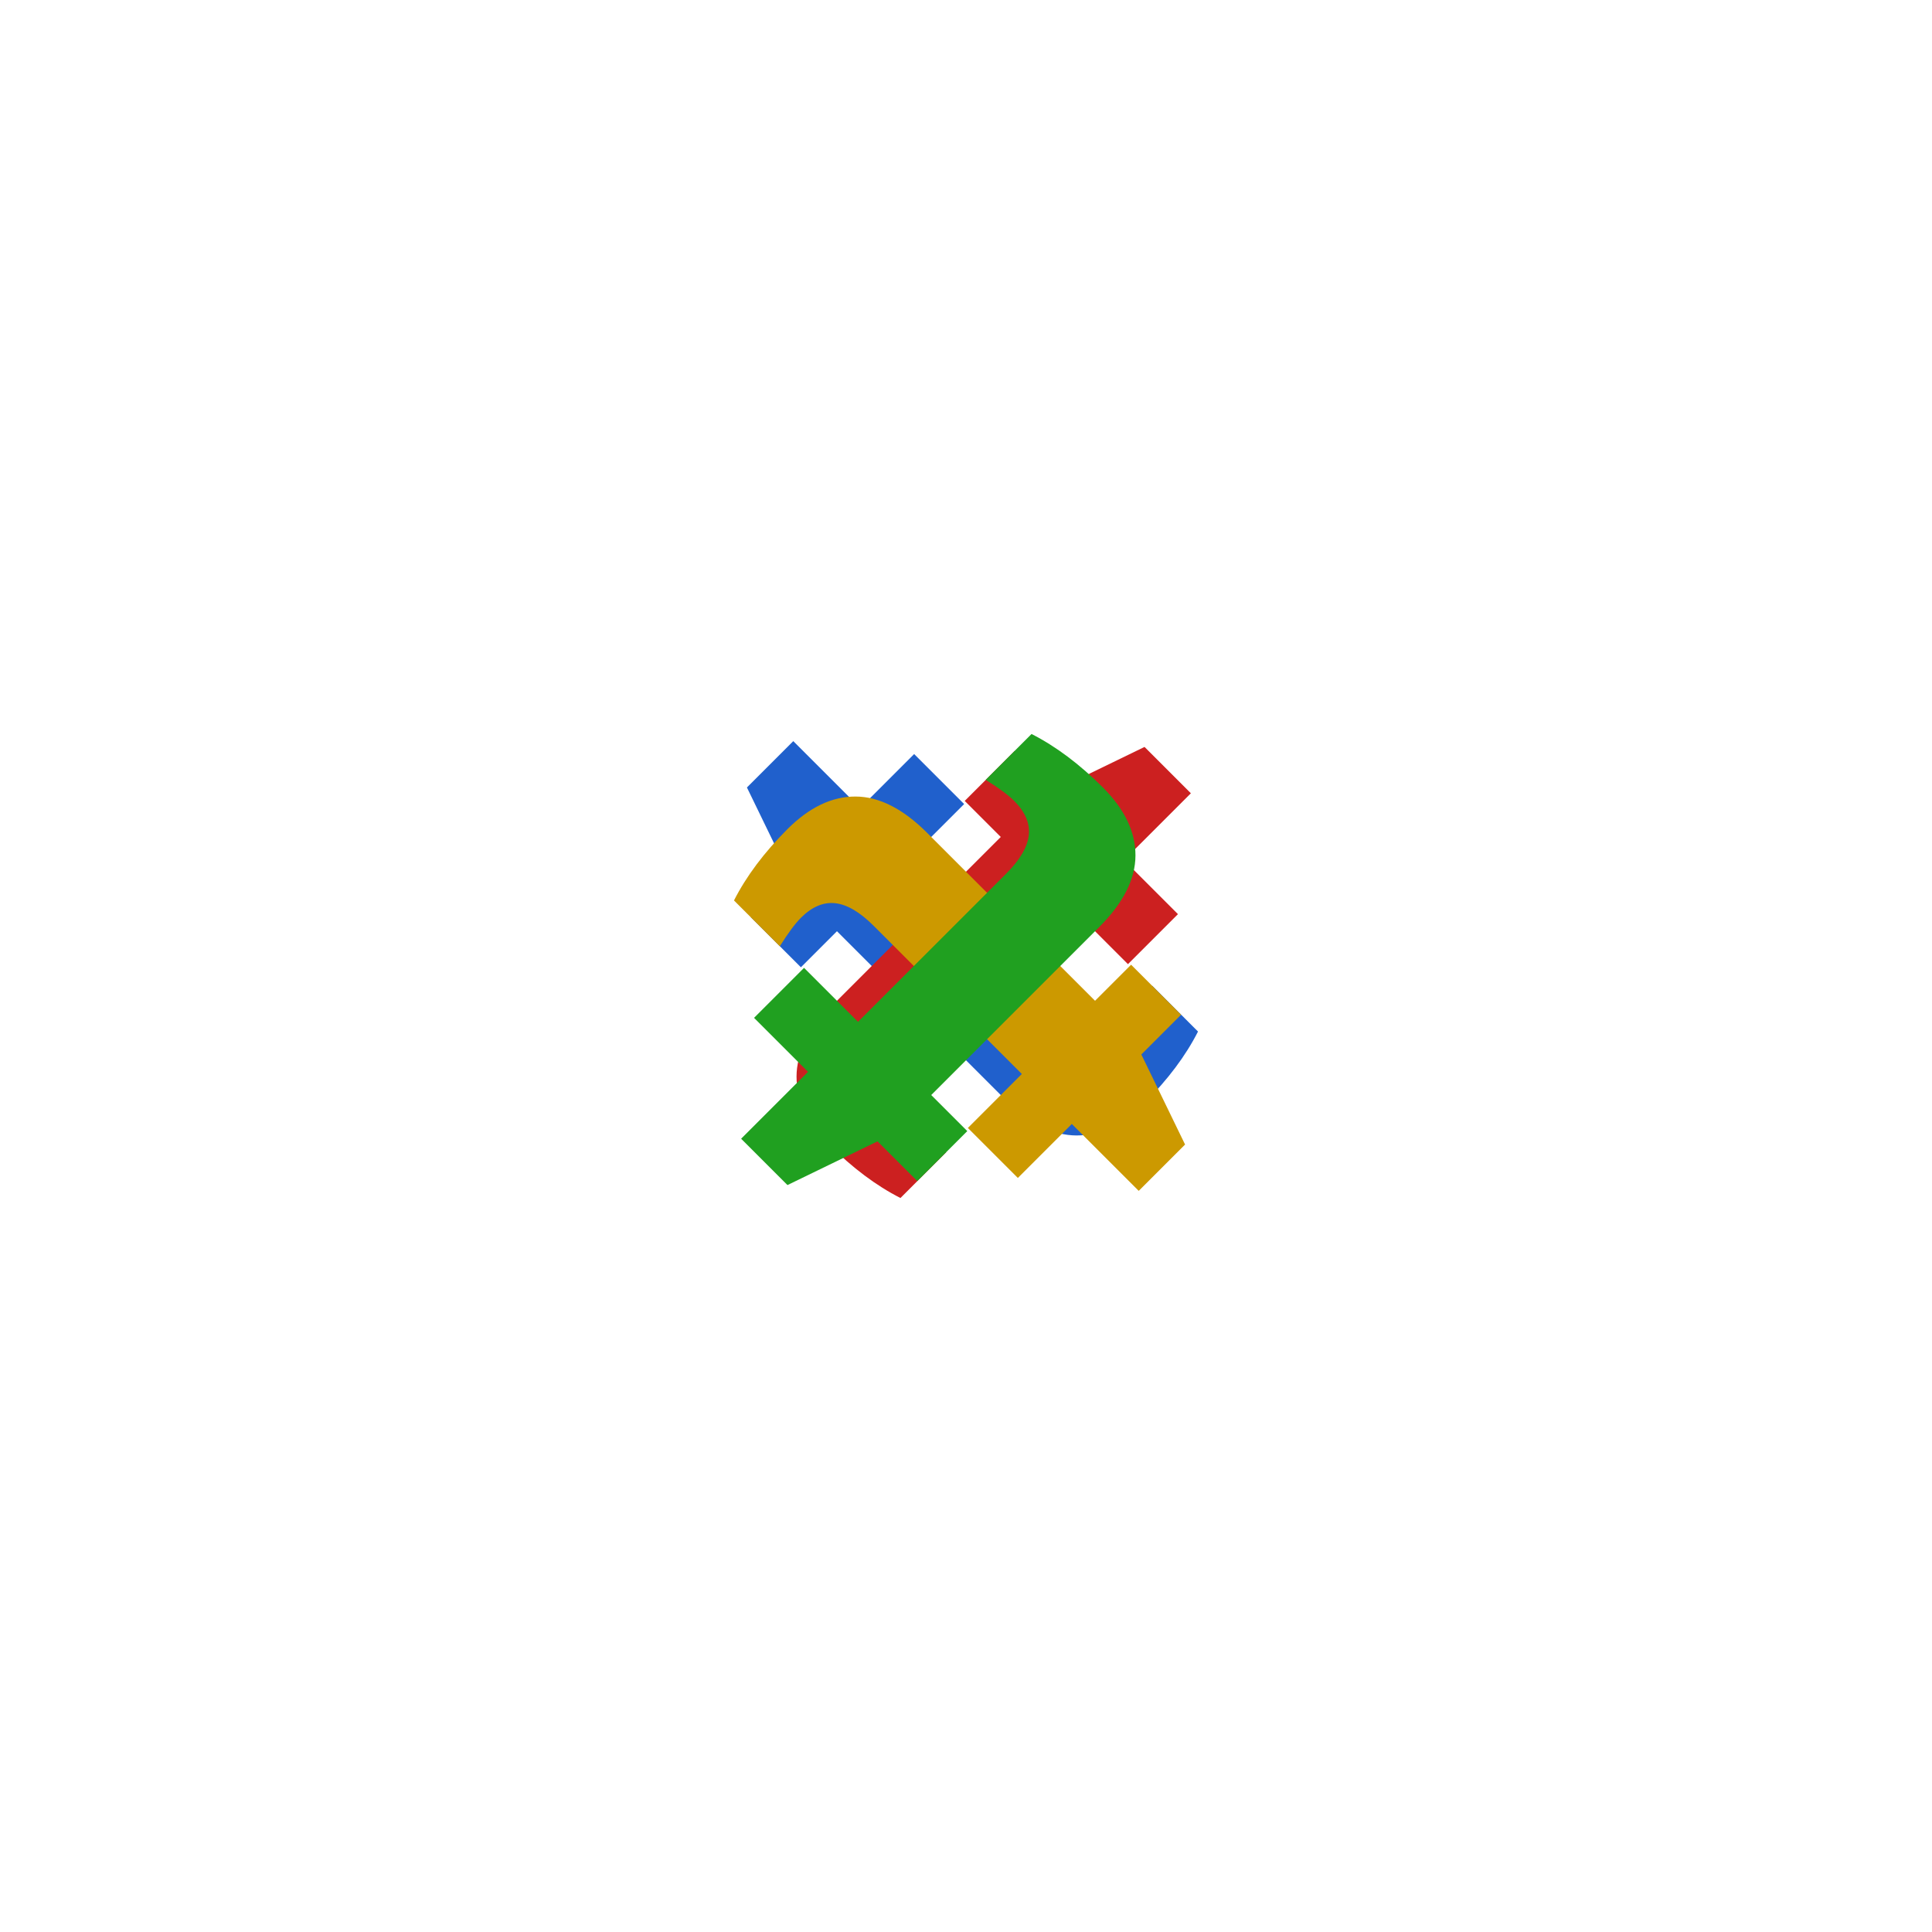
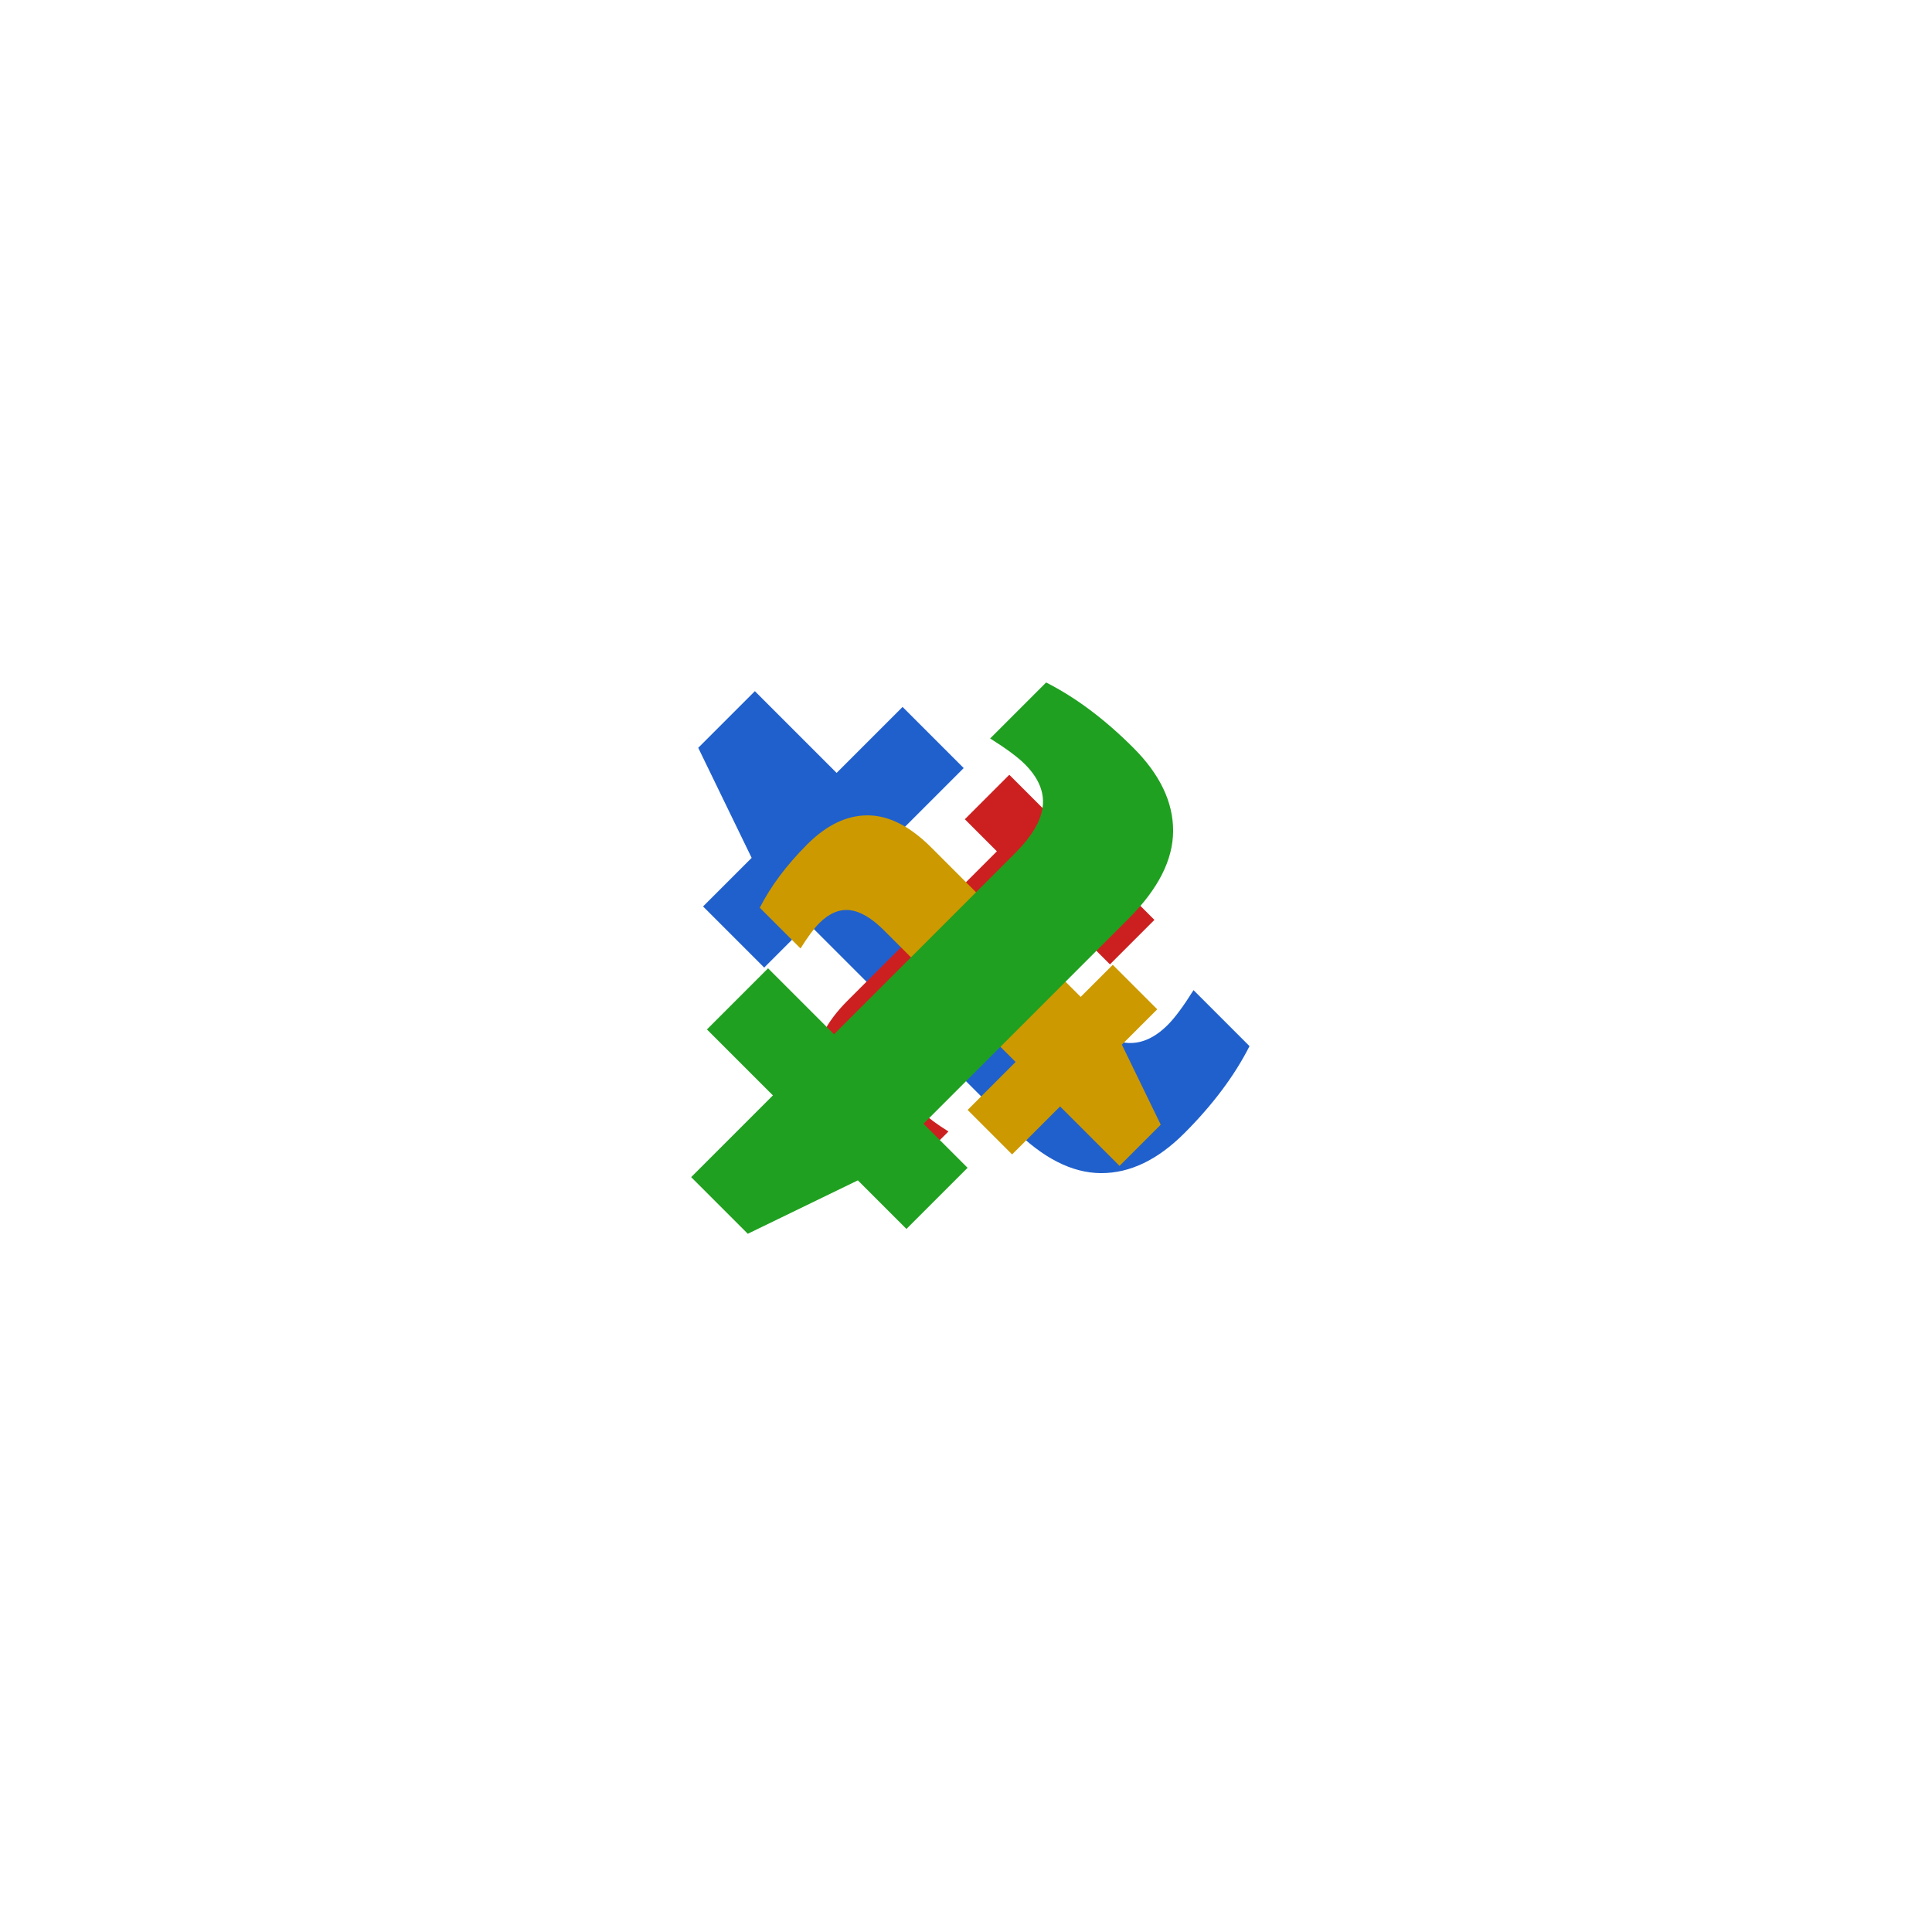
<svg xmlns="http://www.w3.org/2000/svg" width="456" height="456" viewBox="0 0 456 456" version="1.1">
-   <text x="228" y="228" font-family="Arial, sans-serif" font-size="180" font-weight="bold" fill="#2060cc" text-anchor="middle" dominant-baseline="middle" transform="rotate(-45, 228, 228)">t</text>
-   <text x="228" y="228" font-family="Arial, sans-serif" font-size="180" font-weight="bold" fill="#cc2020" text-anchor="middle" dominant-baseline="middle" transform="rotate(45, 228, 228)">t</text>
-   <text x="228" y="228" font-family="Arial, sans-serif" font-size="180" font-weight="bold" fill="#cc9900" text-anchor="middle" dominant-baseline="middle" transform="rotate(135, 228, 228)">t</text>
-   <text x="228" y="228" font-family="Arial, sans-serif" font-size="180" font-weight="bold" fill="#20a020" text-anchor="middle" dominant-baseline="middle" transform="rotate(-135, 228, 228)">t</text>
+   <text x="228" y="228" font-family="Arial, sans-serif" font-size="220" font-weight="bold" fill="#2060cc" text-anchor="middle" dominant-baseline="middle" transform="rotate(-45, 228, 228)">t</text>
+   <text x="228" y="228" font-family="Arial, sans-serif" font-size="160" font-weight="bold" fill="#cc2020" text-anchor="middle" dominant-baseline="middle" transform="rotate(45, 228, 228)">t</text>
+   <text x="228" y="228" font-family="Arial, sans-serif" font-size="160" font-weight="bold" fill="#cc9900" text-anchor="middle" dominant-baseline="middle" transform="rotate(135, 228, 228)">t</text>
+   <text x="228" y="228" font-family="Arial, sans-serif" font-size="220" font-weight="bold" fill="#20a020" text-anchor="middle" dominant-baseline="middle" transform="rotate(-135, 228, 228)">t</text>
</svg>
